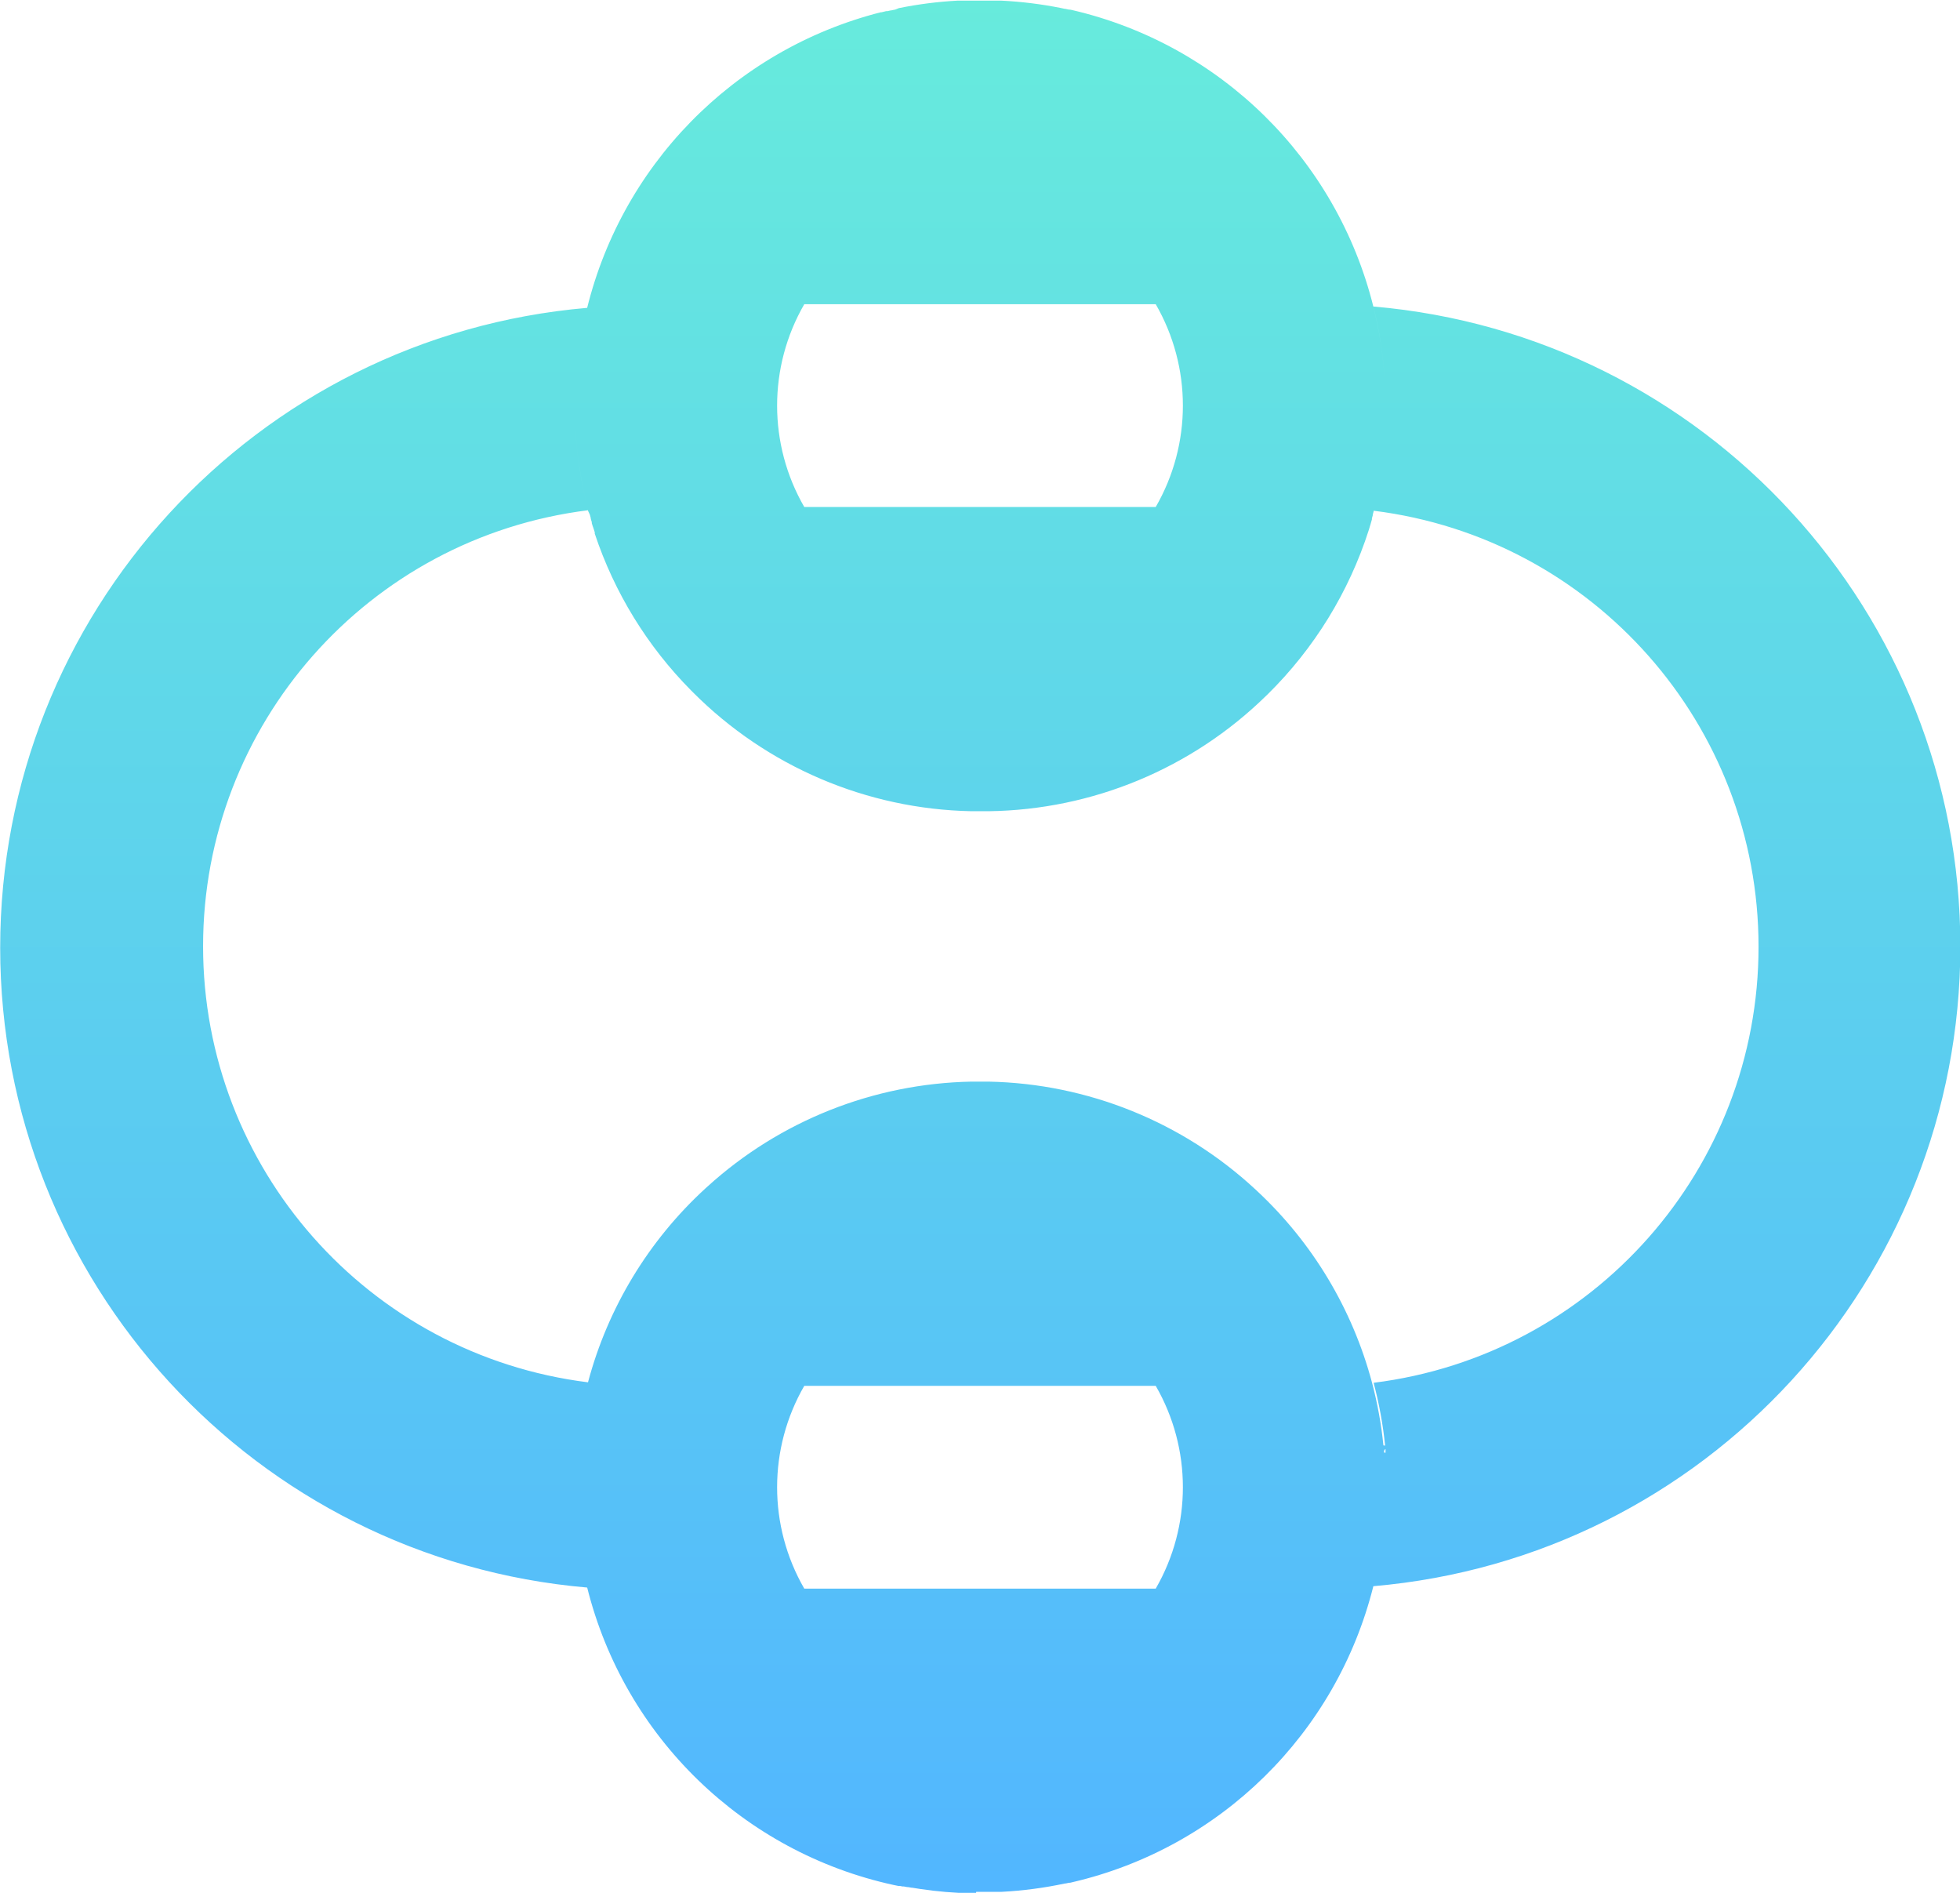
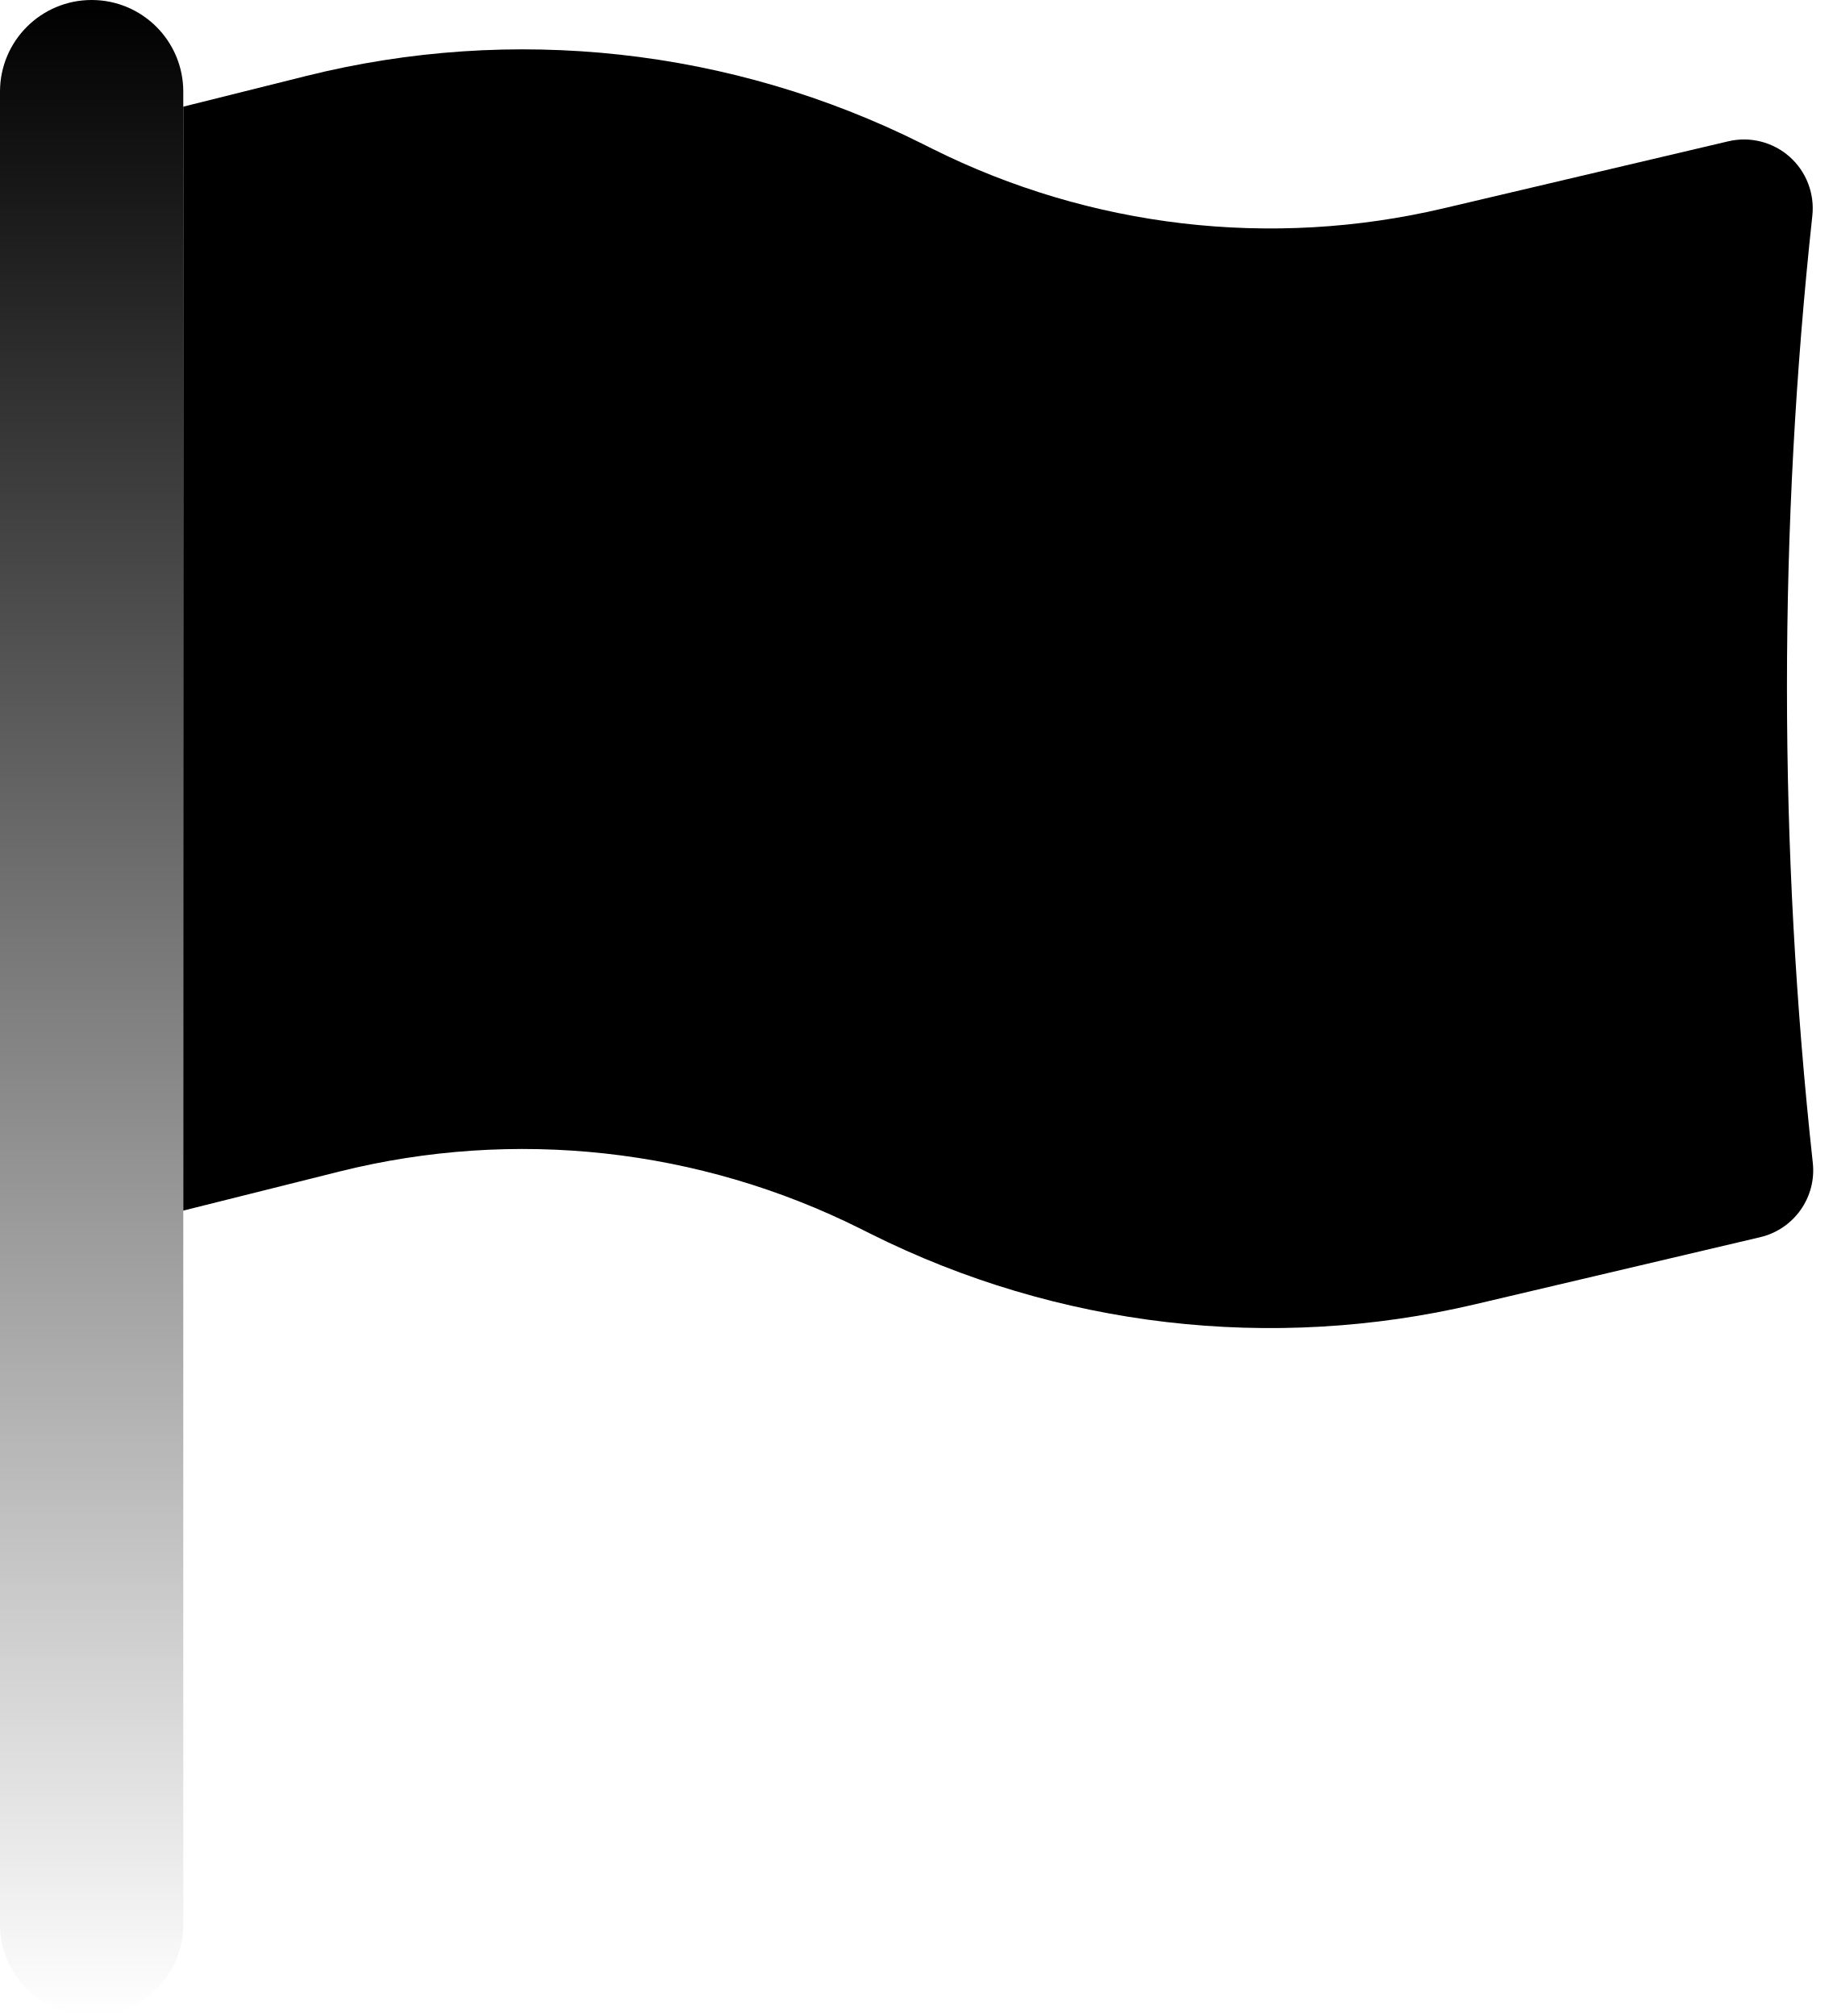
- <svg xmlns="http://www.w3.org/2000/svg" width="29" height="28" viewBox="0 0 29 28">
+ <svg xmlns="http://www.w3.org/2000/svg" width="100%" height="100%" viewBox="0 0 20 22" fill="none">
+   <rect width="2" height="22" rx="1" fill="url(#paint0_linear_658_3565_custom_id)" />
+   <path fill-rule="evenodd" clip-rule="evenodd" d="M2 1.164V13.211L3.702 12.785C5.613 12.307 7.631 12.529 9.392 13.41L9.5 13.464C11.54 14.484 13.873 14.756 16.094 14.234L19.208 13.501C19.577 13.414 19.823 13.066 19.782 12.69C19.596 10.986 19.5 9.254 19.5 7.5C19.5 5.76 19.594 4.043 19.777 2.353C19.803 2.111 19.71 1.871 19.528 1.71C19.346 1.549 19.096 1.486 18.86 1.542L15.75 2.274C13.871 2.716 11.897 2.485 10.171 1.622L10.063 1.568C7.982 0.527 5.596 0.265 3.338 0.83L2 1.164Z" fill="currentColor" />
  <defs>
-     <style>.a{fill:url(#a);}</style>
-     <linearGradient id="a" x1="0.5" x2="0.5" y2="1" gradientUnits="objectBoundingBox">
-       <stop offset="0" stop-color="#67ebdc" />
-       <stop offset="1" stop-color="#52b6ff" />
+     <linearGradient id="paint0_linear_658_3565_custom_id" x1="1" y1="0" x2="1" y2="22" gradientUnits="userSpaceOnUse">
+       <stop stop-color="currentColor" />
+       <stop offset="1" stop-color="currentColor" stop-opacity="0" />
    </linearGradient>
  </defs>
-   <path class="a" d="M14.442,28h-.077l-.057,0h0l-.058,0h-.009l-.059,0h0l-.189-.013h0q-.19-.016-.377-.044h0l-.12-.019h-.008l-.054-.009-.012,0-.047-.009-.02,0-.035-.007-.024,0-.038-.008-.035-.007h0a5.988,5.988,0,0,1-4.535-4.4h0a9.5,9.5,0,0,1,0-18.93q-.013.054-.026.108A6,6,0,0,1,13.029.182l.011,0,.03-.007.041-.01.02,0,.043-.01h.007l.057-.012h.005L13.3.12h0a6.009,6.009,0,0,1,.875-.111h0l.061,0h0l.122,0h.267l.122,0h0l.061,0h0A6.012,6.012,0,0,1,15.7.119h0l.055.012.01,0,.05.011.017,0,.032.007A5.989,5.989,0,0,1,20.32,4.535h0a5.99,5.99,0,0,1,.17,1.114,5.965,5.965,0,0,0-.17-1.115,9.5,9.5,0,0,1,0,18.93h0a5.989,5.989,0,0,1-4.454,4.379l-.034.008-.016,0-.05.011-.01,0a6,6,0,0,1-.934.123h0l-.06,0h-.008l-.117,0h-.193ZM17.1,23.5a3,3,0,0,0,0-3H11.9a3,3,0,0,0,0,3Zm3.392-1.128v0Zm0-.045v0Zm-11.983,0v0Zm11.985-.045v0Zm0-.092v0Zm-11.995,0v0Zm0-.041v0Zm12,0v0Zm0-.042v0Zm-12,0v0Zm12-.043s0-.009,0-.014S20.5,22.052,20.5,22.057Zm-12,0s0-.009,0-.014S8.5,22.052,8.5,22.056ZM20.5,22Zm-12,0Zm12-.045s0-.01,0-.015S20.5,21.95,20.5,21.955Zm-12,0v0Zm12-.044v0Zm-12,0v0Zm12-.045v0Zm-12-.007v0Zm12-.05v0Zm0-.045v0Zm0-.045v0Zm0-.049v0Zm0-.055v0Zm0-.043,0-.022Zm0-.044,0-.023Zm0-.038,0-.056C20.475,21.45,20.477,21.468,20.479,21.487Zm-.006-.064,0-.03Zm0-.042a5.95,5.95,0,0,0-.17-.929,6.5,6.5,0,0,0,0-12.9l0-.007,0,.007h0l0,.01-.013.048,0,.011-.012.043,0,.016-.013.045-.006.022-.011.035-.01.034-.005.017a5.973,5.973,0,0,1-1.5,2.437l0,0-.02.019A5.981,5.981,0,0,1,14.629,12h-.259a5.982,5.982,0,0,1-4.115-1.757l-.012-.012-.018-.018A5.973,5.973,0,0,1,8.8,7.894L8.8,7.874l-.012-.038L8.776,7.8,8.77,7.785l-.014-.046,0-.015-.015-.05,0-.01-.014-.051v0L8.7,7.555l0-.007h0l0-.008,0,.008a6.5,6.5,0,0,0,0,12.9l-.021.082.021-.082h0a5.975,5.975,0,0,1,1.737-2.868l.032-.029,0,0A5.978,5.978,0,0,1,14.372,16h.256a5.978,5.978,0,0,1,3.943,1.591l0,0,.03.028A5.976,5.976,0,0,1,20.3,20.452h0A5.977,5.977,0,0,1,20.469,21.381ZM8.664,20.6l0-.014Zm.009-.039.006-.023ZM8.7,7.528a5.993,5.993,0,0,1-.188-1.217A5.958,5.958,0,0,0,8.7,7.528ZM17.1,7.5a3,3,0,0,0,0-3H11.9a3,3,0,0,0,0,3ZM8.507,6.309v0Zm0-.046v0Zm0-.049v0Zm0-.06v0Zm12-.005v0Zm-12-.042v0Zm12,0v0ZM8.5,6.06c0-.005,0-.01,0-.015S8.5,6.055,8.5,6.06Zm12,0s0-.01,0-.014S20.5,6.054,20.5,6.059ZM20.5,6ZM8.5,6Zm12-.043c0-.005,0-.01,0-.015S20.5,5.952,20.5,5.957Zm-12,0v0Zm12-.042v0Zm-12,0v0Zm12-.039v0Zm-12-.009v0Zm12-.033v0Zm0-.041q0-.026,0-.051C20.5,5.755,20.5,5.772,20.5,5.789Zm0-.06v0Zm0-.041,0-.032ZM8.647,4.674l.005-.023ZM8.68,23.465Z" />
</svg>
